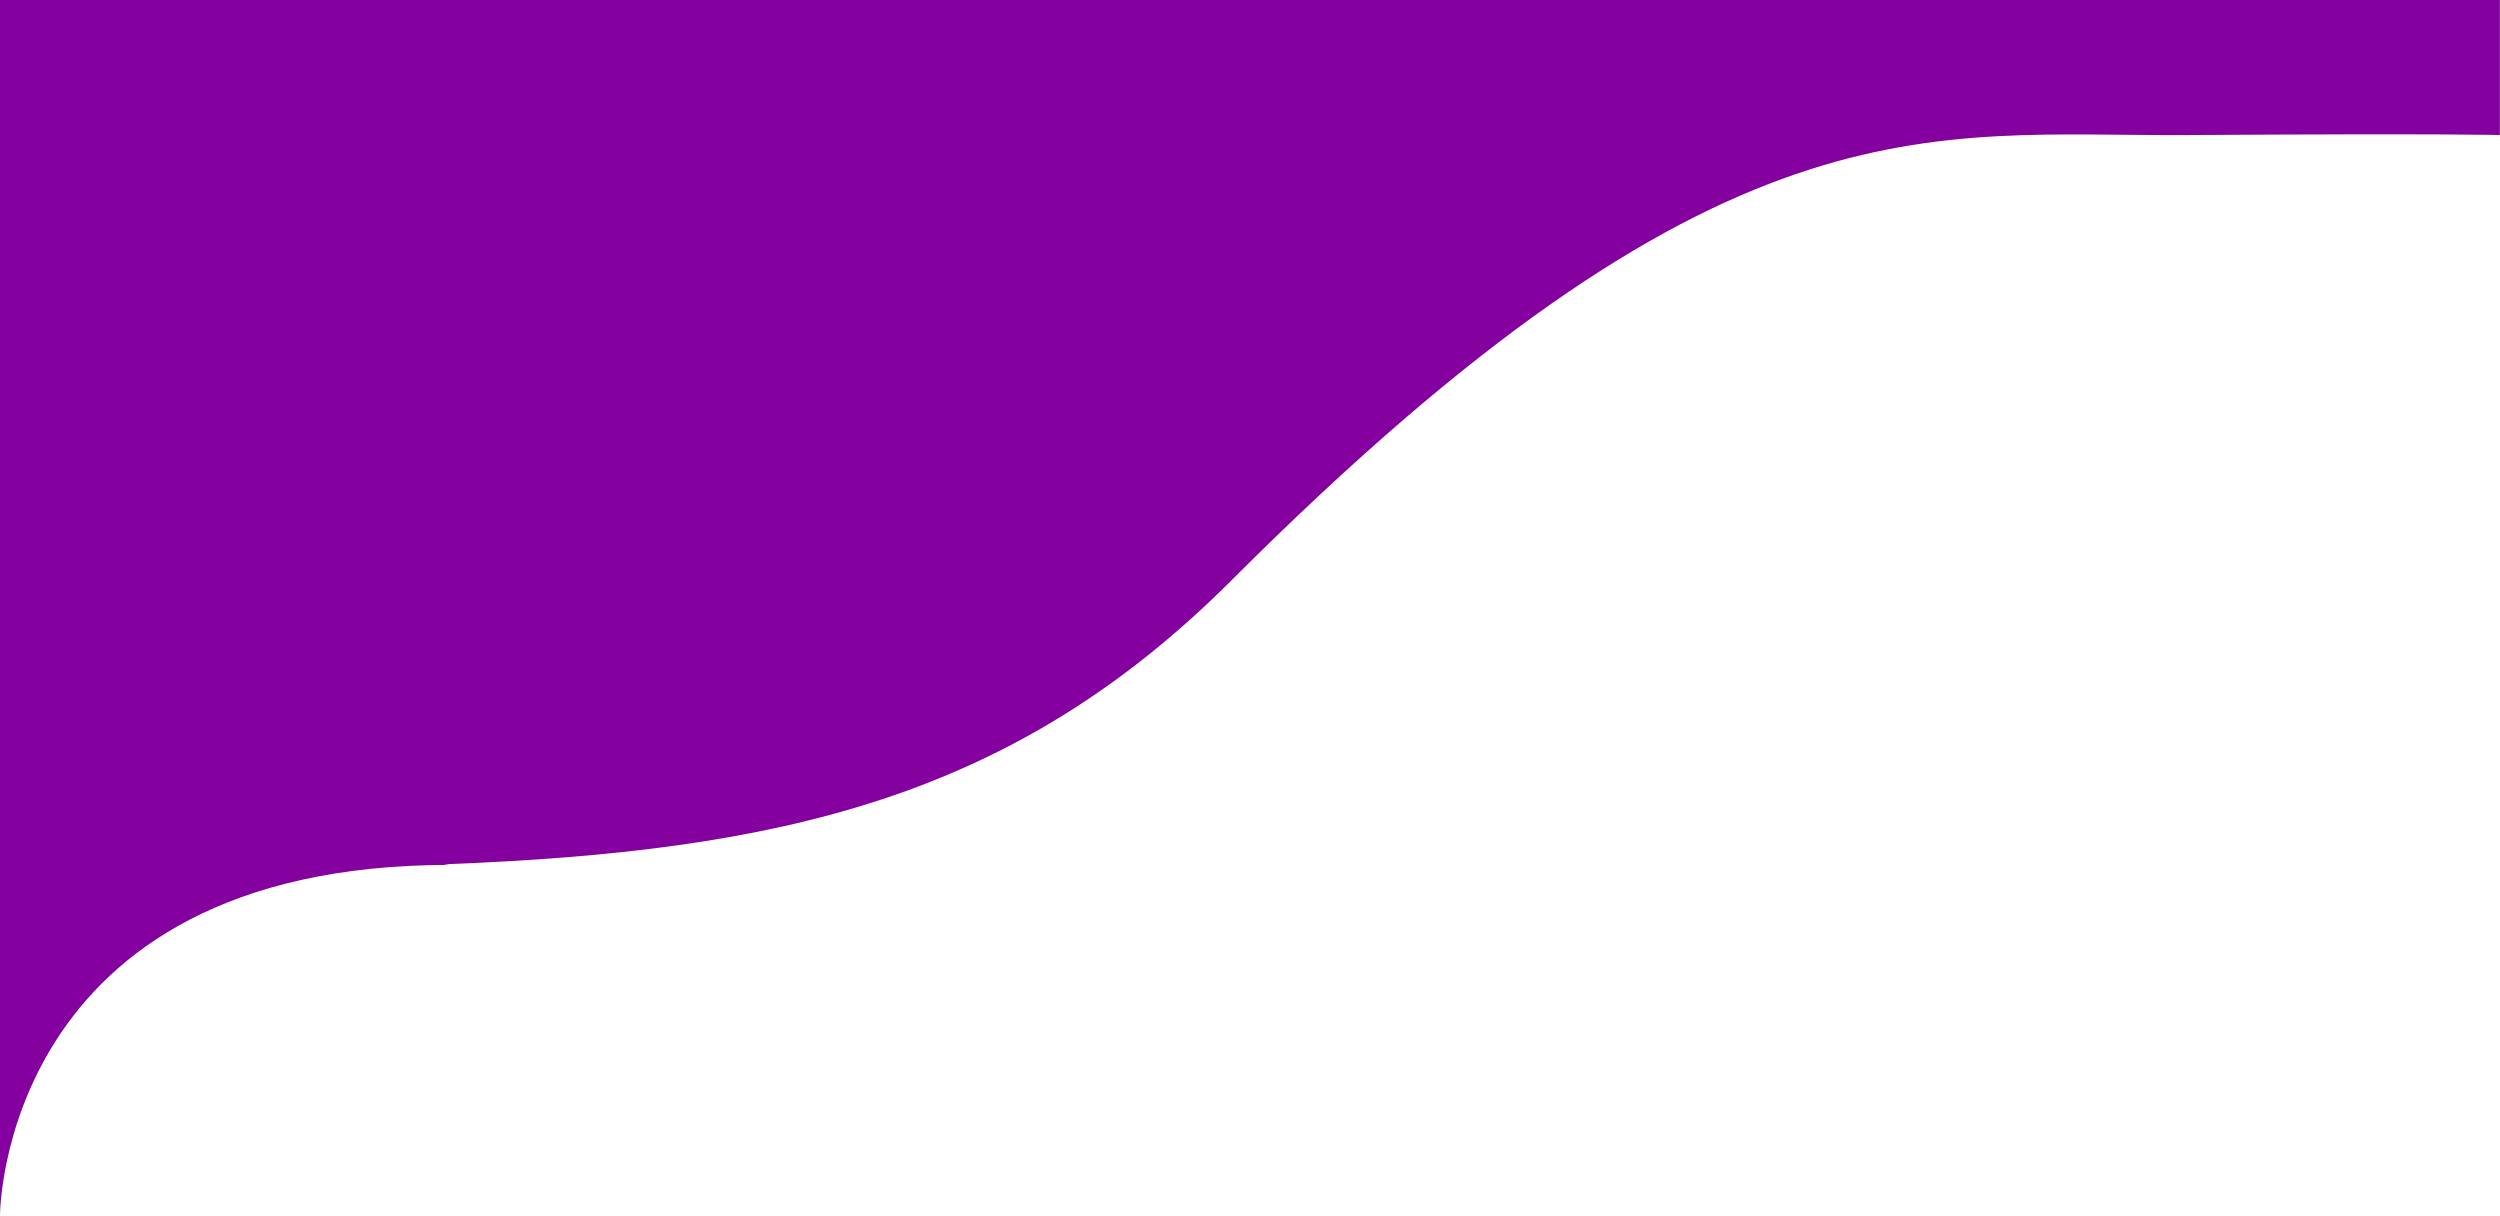
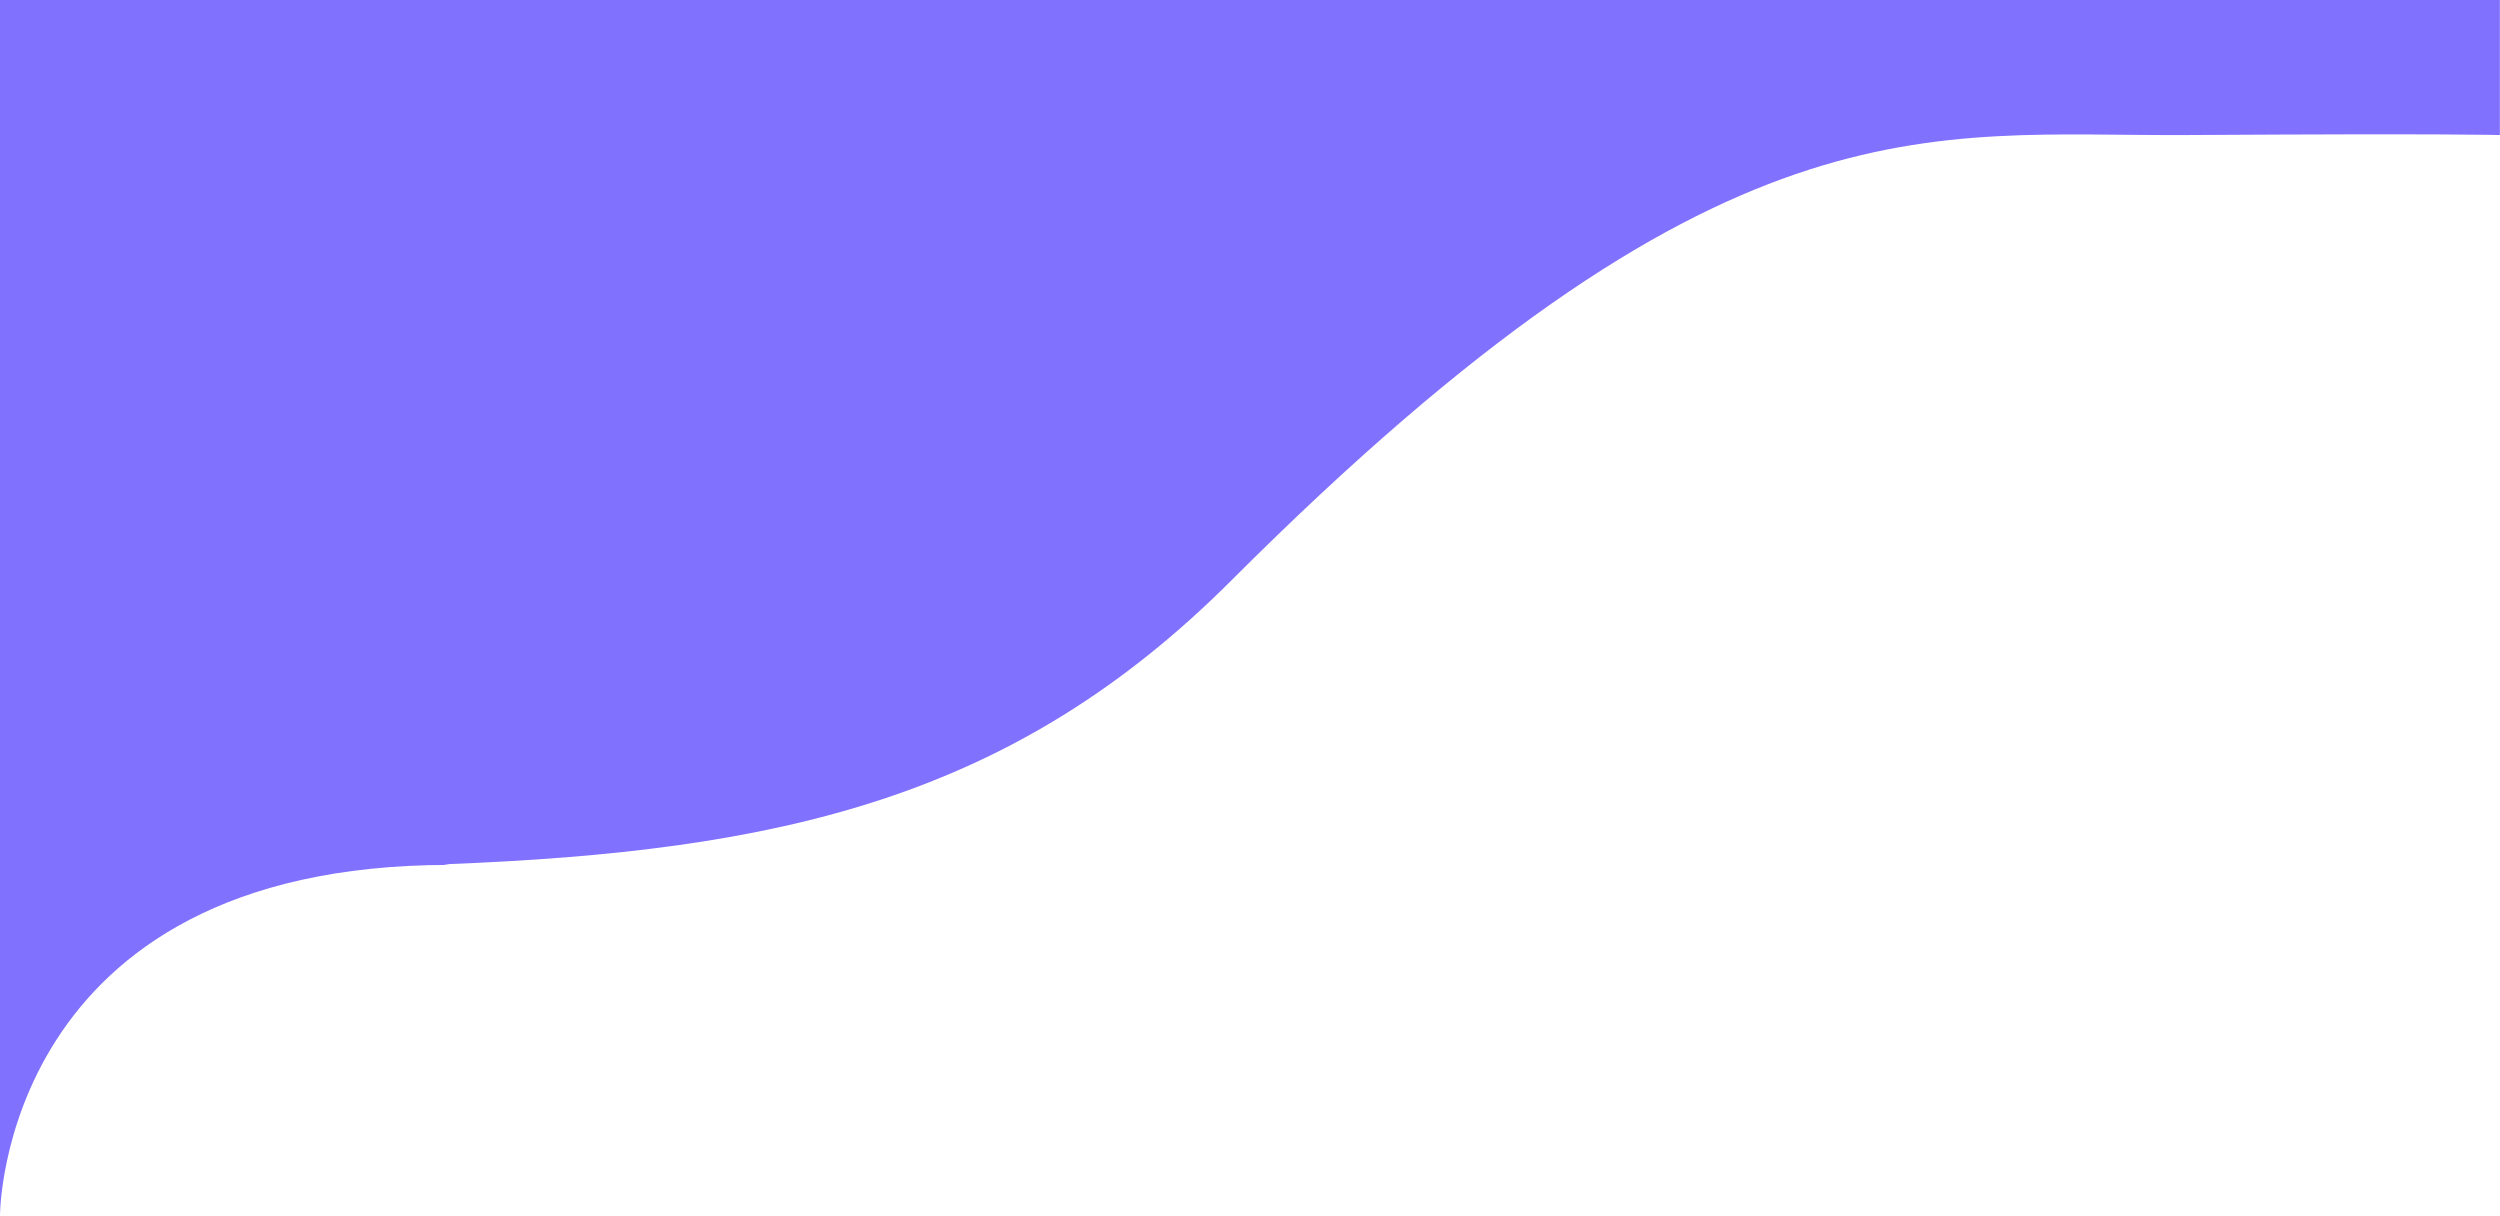
<svg xmlns="http://www.w3.org/2000/svg" fill-rule="evenodd" stroke-linejoin="round" stroke-miterlimit="2" clip-rule="evenodd" viewBox="0 0 12959 6300" version="1.1">
-   <path fill="#84009f" fill-rule="nonzero" d="M0 0v6300s0-1816.67 2330.2-1816.67c-9.94-1.08-19.83-2.12-29.76-3.19 1746.68-66.3 2953.76-342.68 4082.89-1471.8 2545.75-2545.79 3600-2300 4958.33-2308.34 1358.33-8.33 1616.67 0 1616.67 0V0H0z" />
+   <path fill="#8171ff" fill-rule="nonzero" d="M0 0v6300s0-1816.67 2330.2-1816.67c-9.94-1.08-19.83-2.12-29.76-3.19 1746.68-66.3 2953.76-342.68 4082.89-1471.8 2545.75-2545.79 3600-2300 4958.33-2308.34 1358.33-8.33 1616.67 0 1616.67 0V0H0z" />
</svg>
